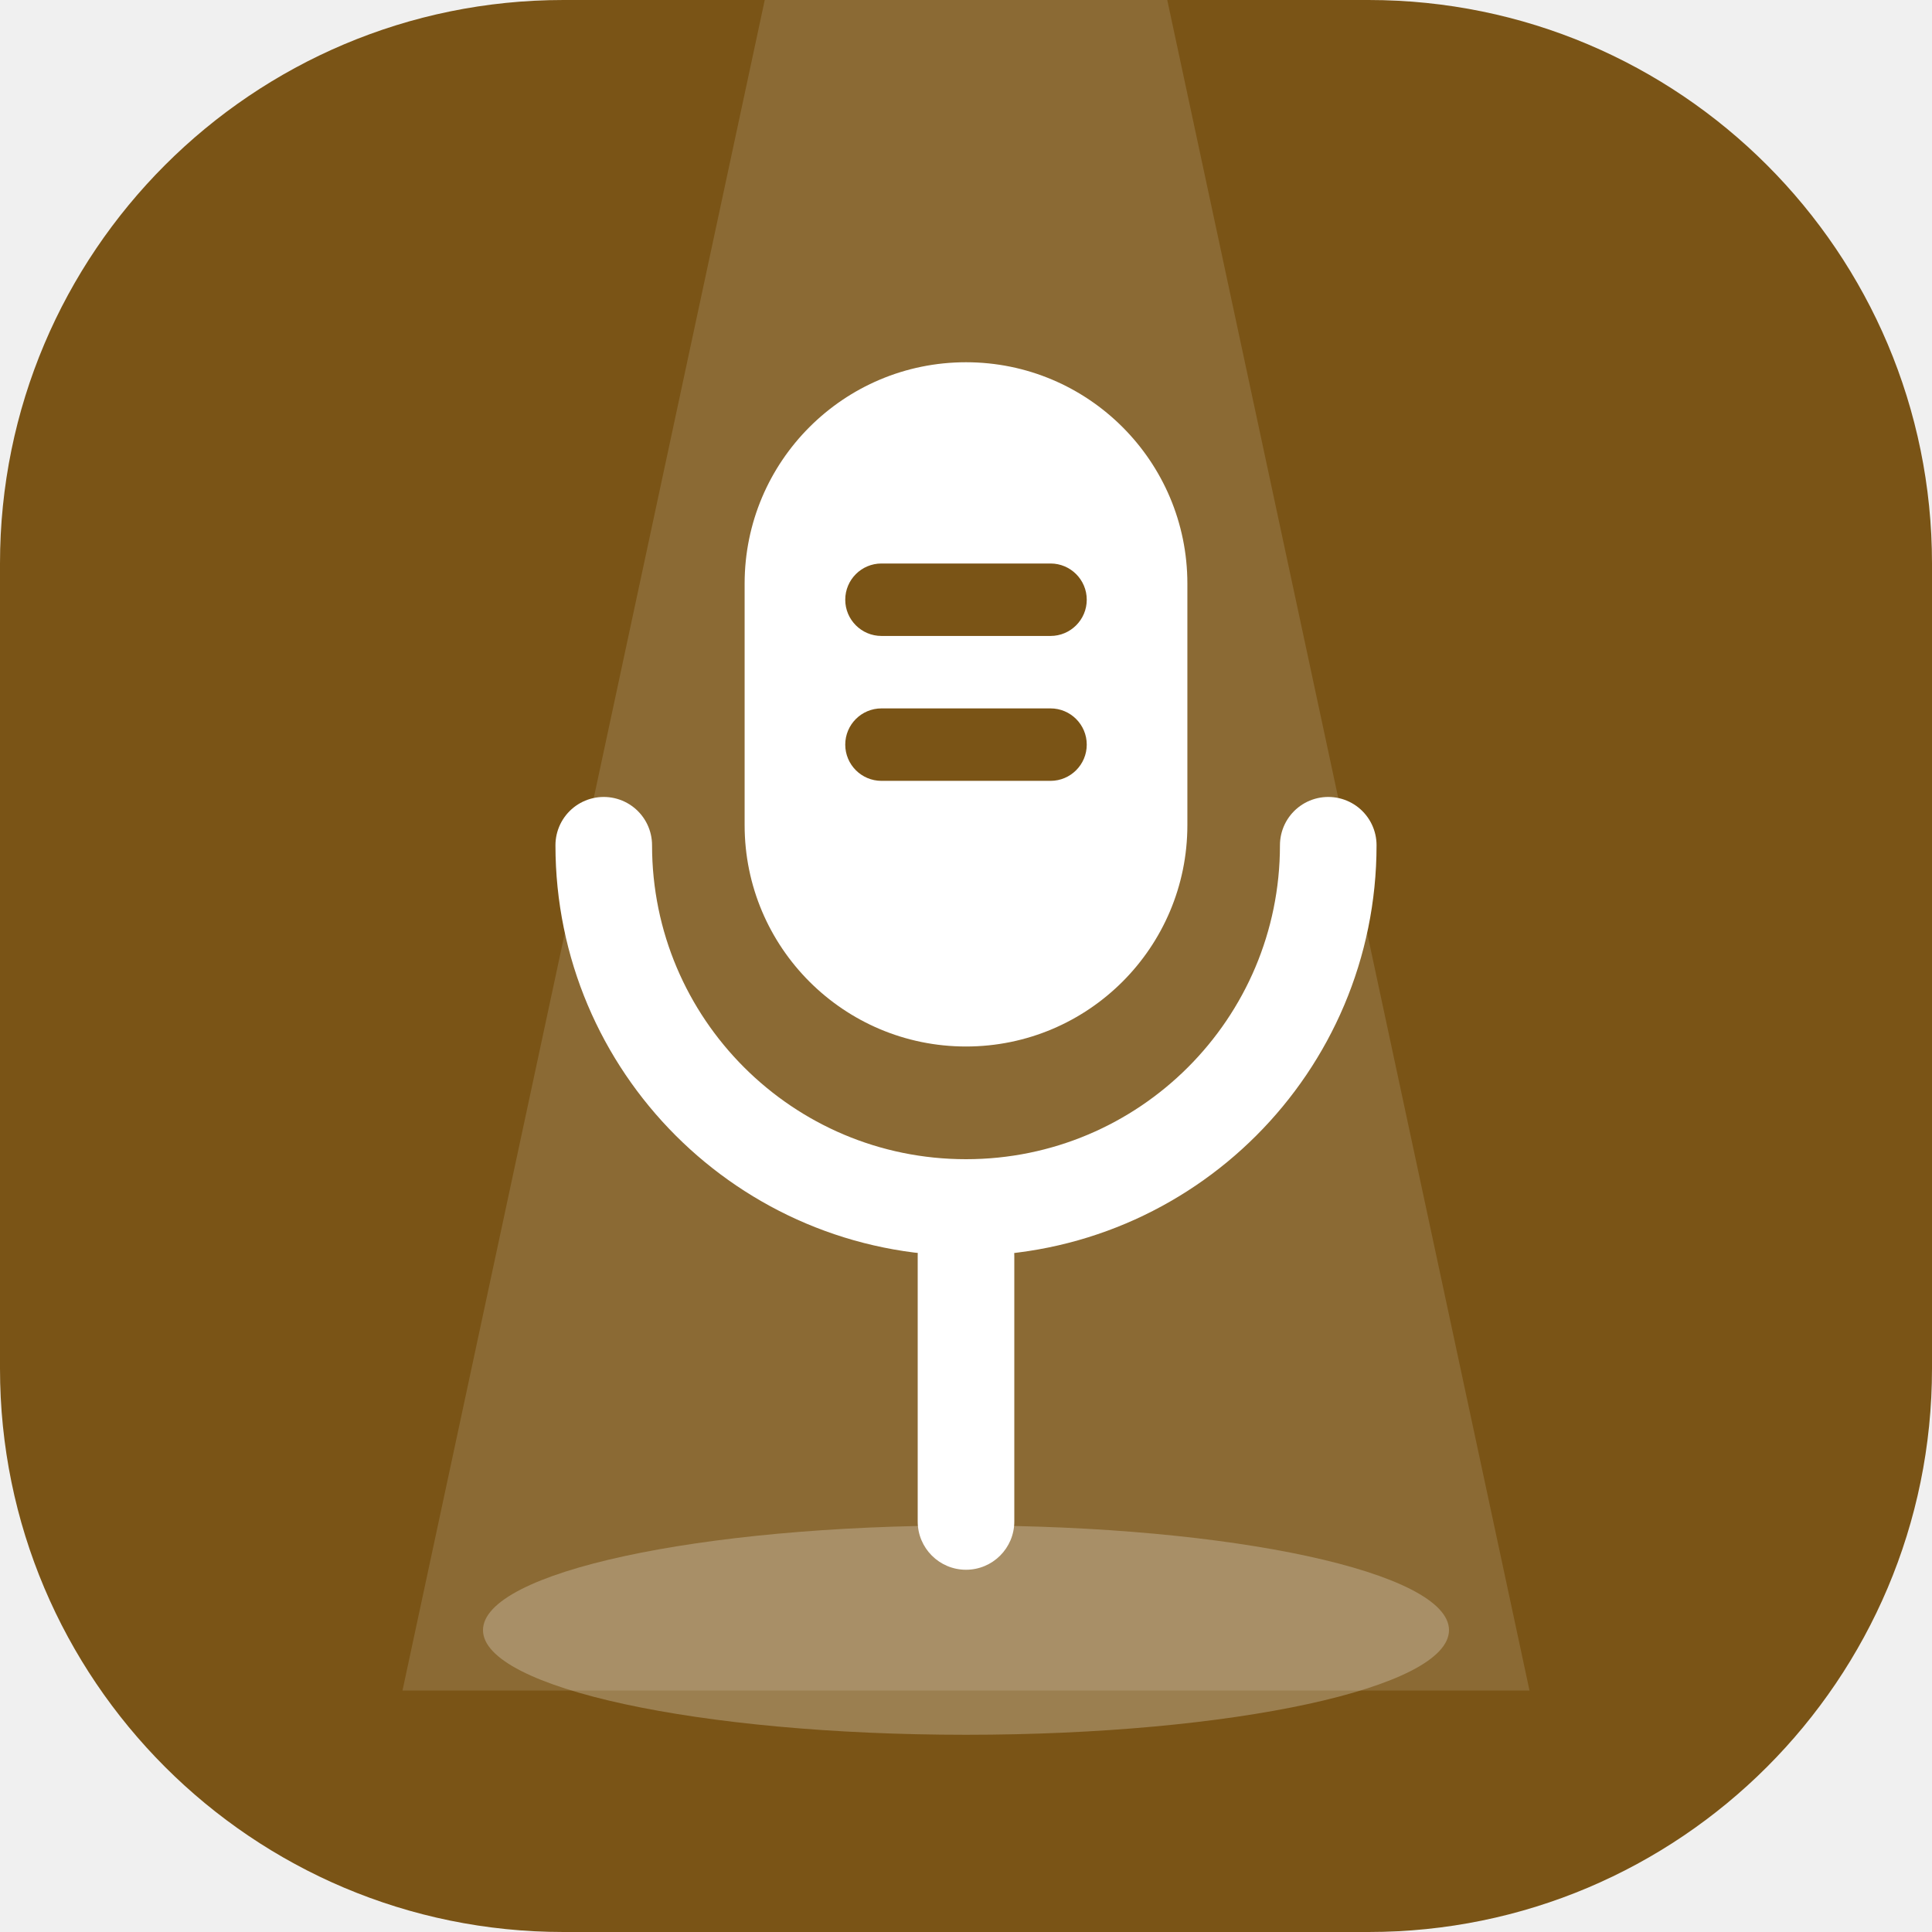
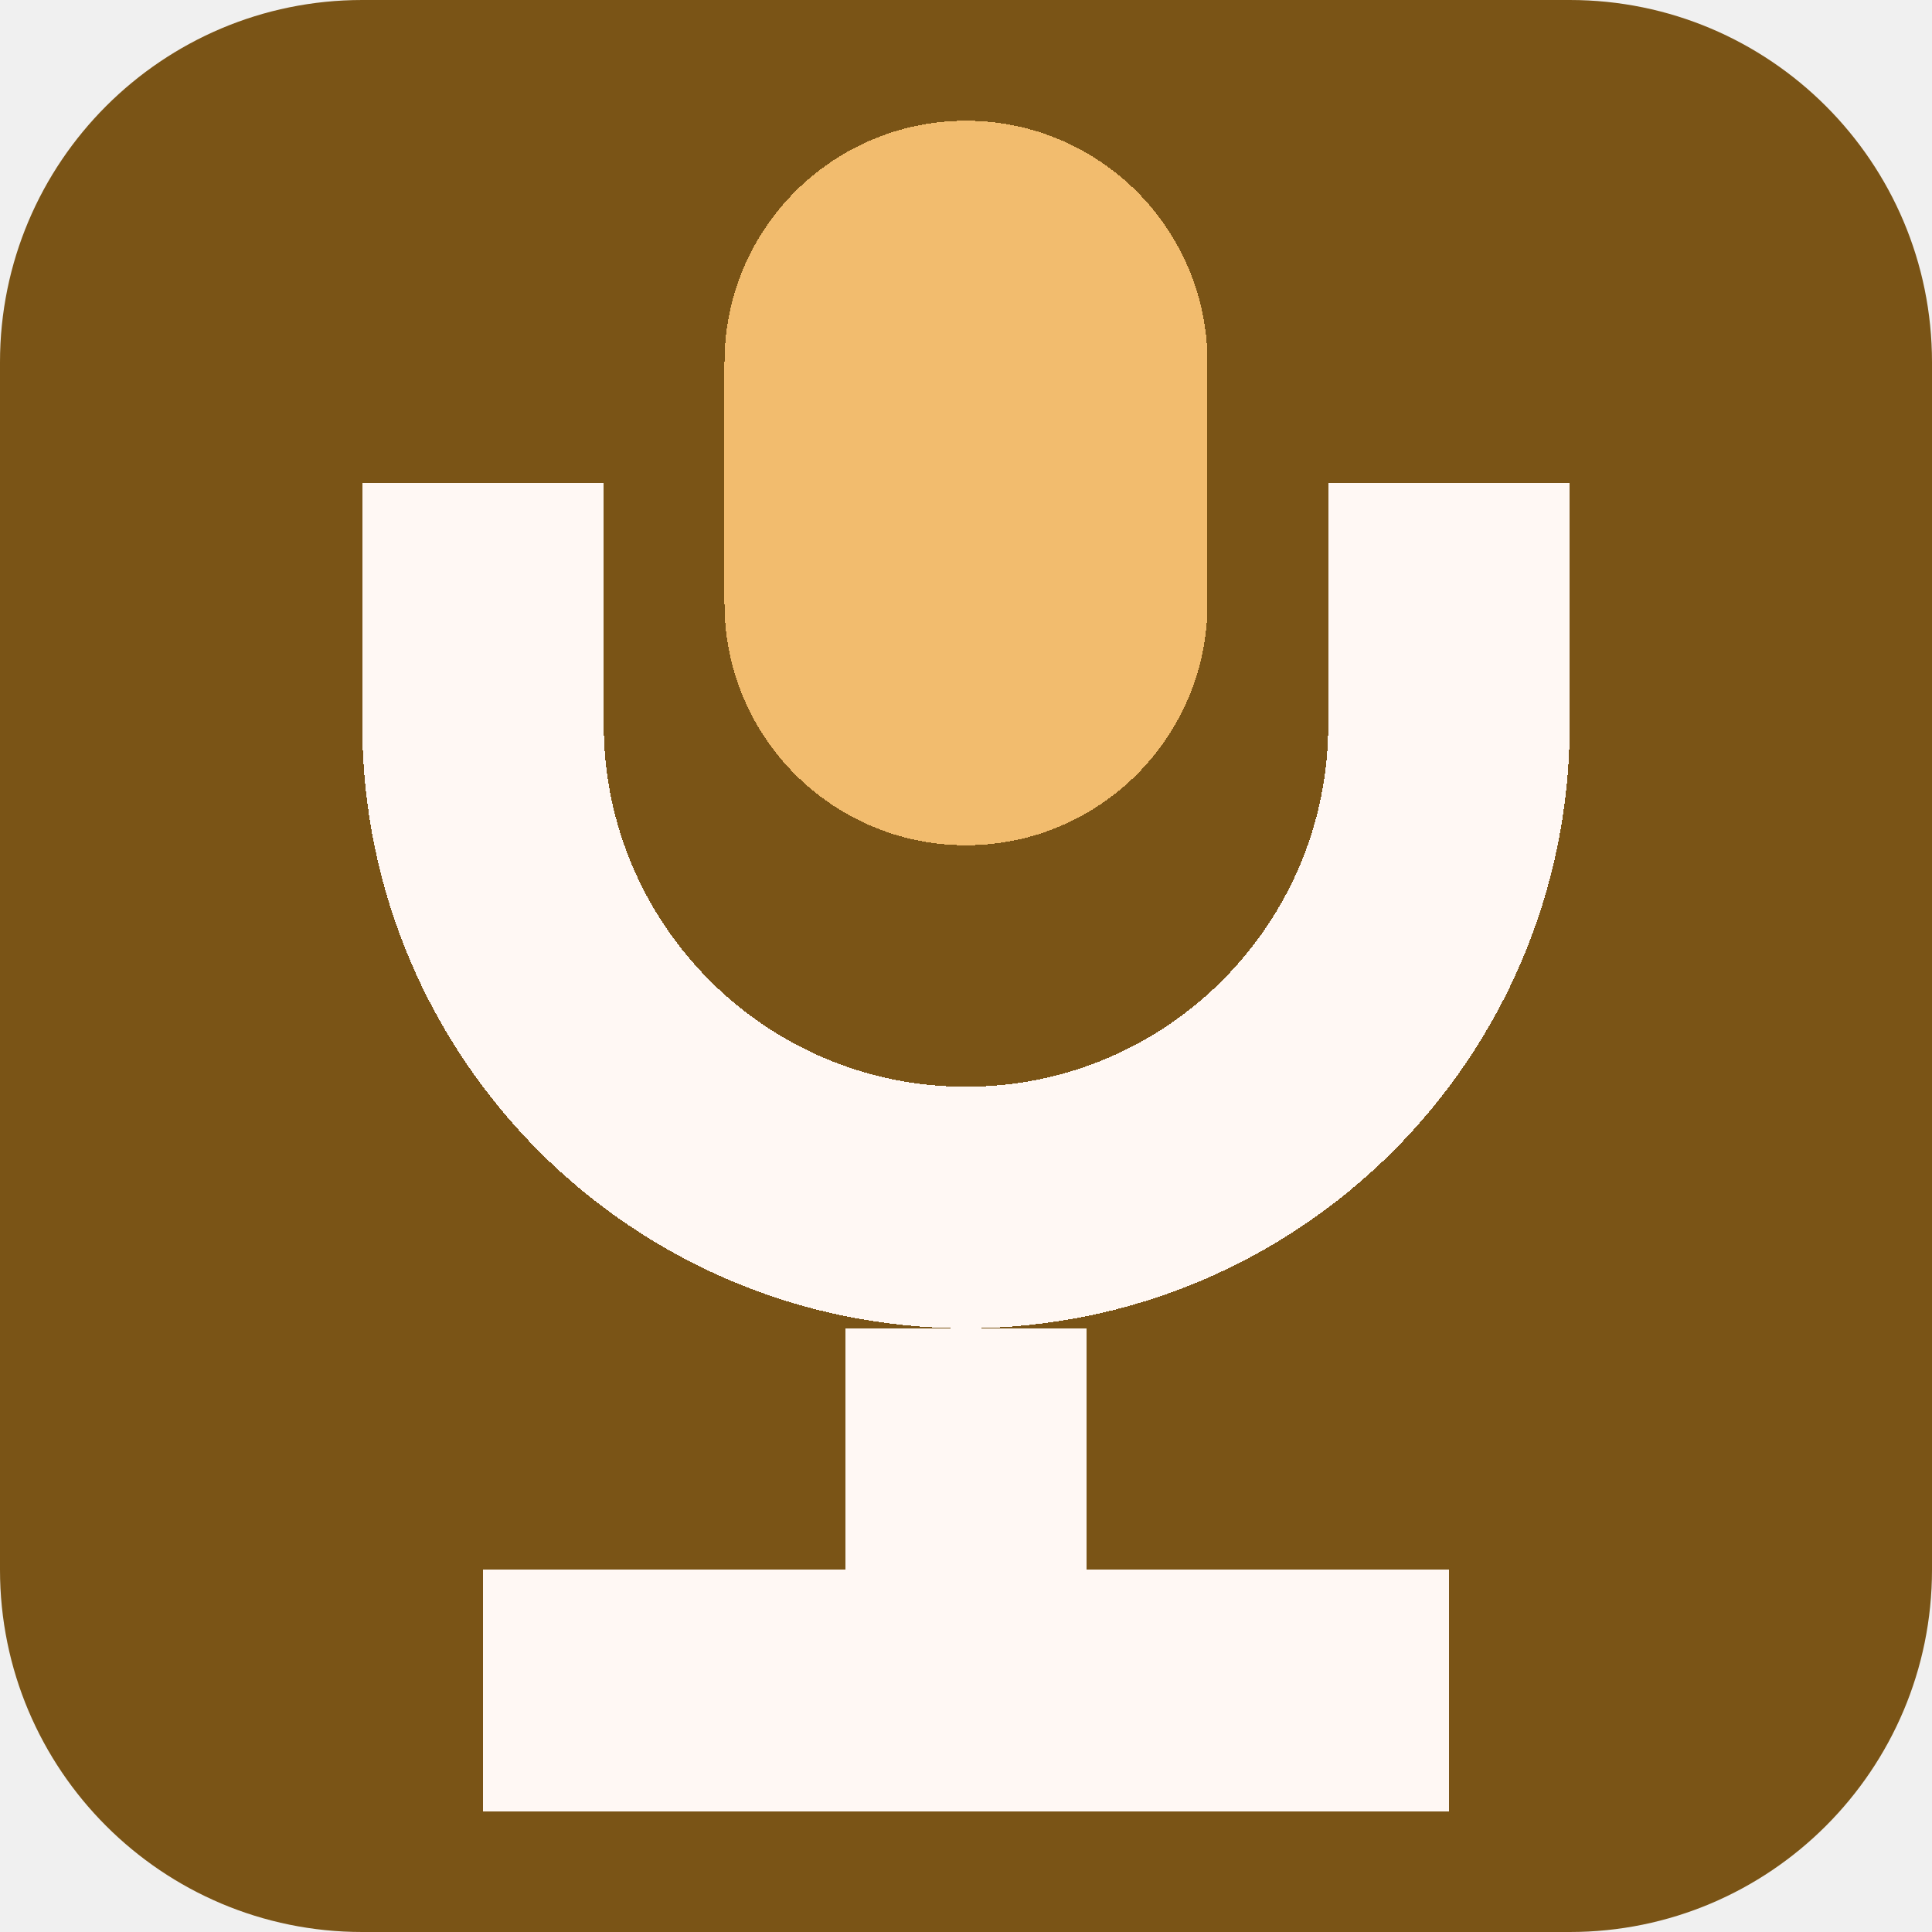
- <svg xmlns="http://www.w3.org/2000/svg" viewBox="0 0 48 48">
-   <style>.b{fill:#7a5416}.f{fill:#fff}@media (prefers-color-scheme:dark){.b{fill:#f2bc6e}.f{fill:#432c00}}</style>
-   <rect class="b" width="48" height="48" rx="14" />
-   <path class="f" d="M19 0h10l9 42H10z" opacity=".13" />
-   <ellipse class="f" cx="24" cy="40.5" rx="12" ry="2.6" opacity=".25" />
-   <rect class="f" x="18.5" y="9" width="11" height="17" rx="5.5" />
-   <rect class="b" x="21" y="14" width="6" height="1.8" rx=".9" />
-   <rect class="b" x="21" y="17.6" width="6" height="1.8" rx=".9" />
-   <path d="M15 21a9 9 0 0 0 18 0" fill="none" stroke="#fff" stroke-width="2.4" stroke-linecap="round" class="s" />
-   <rect class="f" x="22.8" y="30" width="2.4" height="9" rx="1.2" />
-   <style>@media (prefers-color-scheme:dark){.s{stroke:#432c00}}</style>
+ <svg xmlns="http://www.w3.org/2000/svg" width="32" height="32" viewBox="0 0 16 16">
+   <defs>
+     <clipPath id="t16">
+       <rect width="16" height="16" rx="3" />
+     </clipPath>
+   </defs>
+   <rect width="16" height="16" rx="3" fill="#7A5416" />
+   <g clip-path="url(#t16)" shape-rendering="crispEdges">
+     <rect x="6" y="1" width="4" height="6" rx="2" fill="#F2BC6E" />
+     <path d="M4 4V6A4 4 0 0 0 12 6V4" fill="none" stroke="#FFF8F4" stroke-width="2" />
+     <rect x="7" y="11" width="2" height="2" fill="#FFF8F4" />
+     <rect x="4" y="13" width="8" height="2" fill="#FFF8F4" />
+   </g>
</svg>
